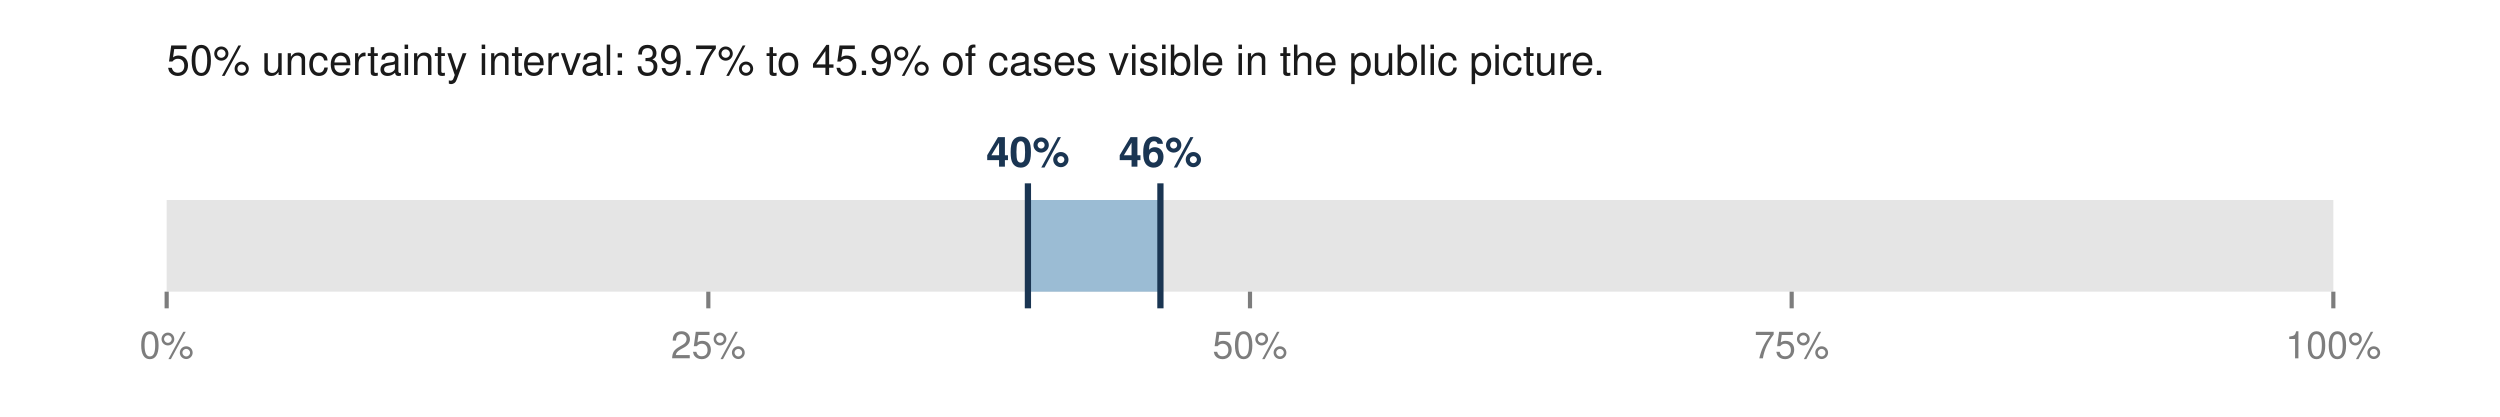
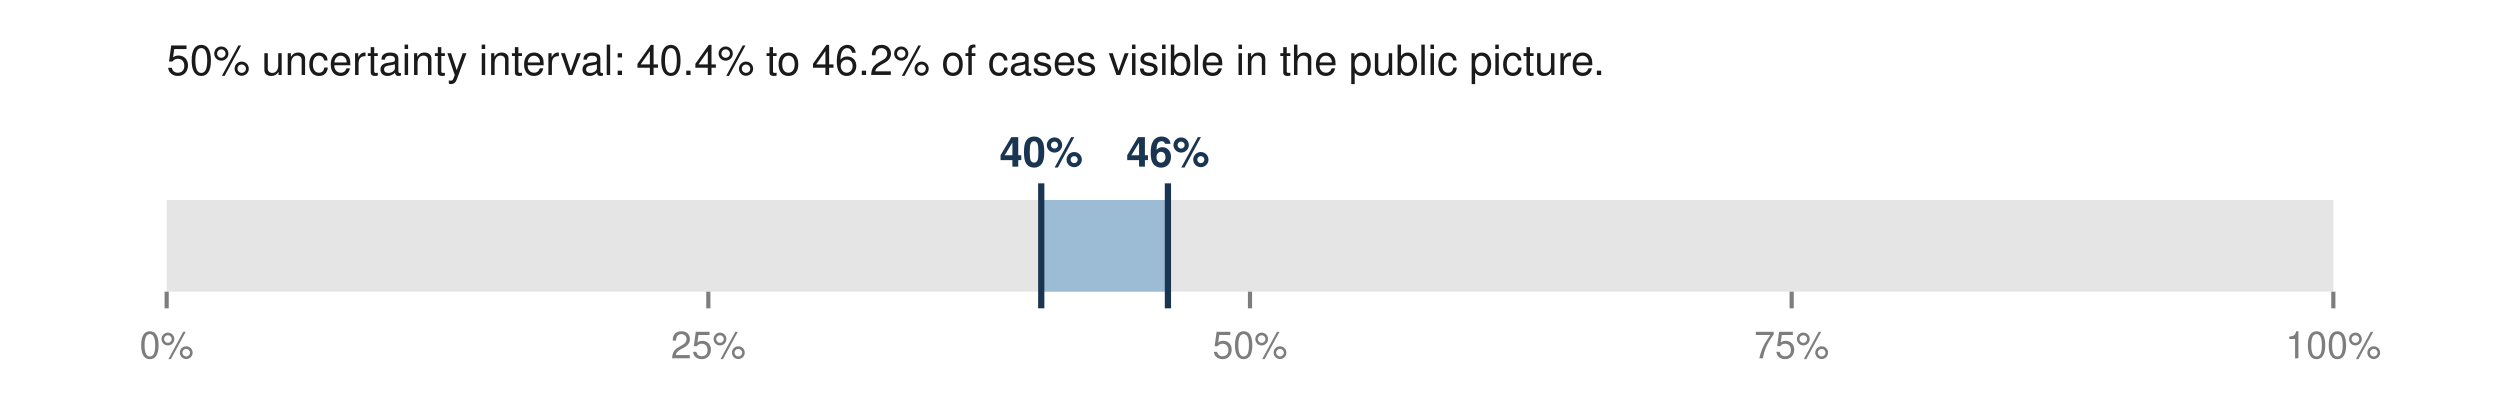
<svg xmlns="http://www.w3.org/2000/svg" viewBox="0 0 600 100" width="600" height="100" role="img" aria-labelledby="t">
-   <text x="40.0" y="18.0" font-family="Helvetica,Arial,sans-serif" font-size="10" fill="#1a1a1a" font-weight="normal" text-anchor="start">50% uncertainty interval: 39.7% to 45.9% of cases visible in the public picture.</text>
+   <text x="40.0" y="18.0" font-family="Helvetica,Arial,sans-serif" font-size="10" fill="#1a1a1a" font-weight="normal" text-anchor="start">50% uncertainty interval: 40.4% to 46.2% of cases visible in the public picture.</text>
  <rect x="40.0" y="48.0" width="520.0" height="22.0" fill="#e5e5e5" />
-   <rect x="246.7" y="48.0" width="31.8" height="22.0" fill="#9bbcd4" />
-   <line x1="246.7" y1="44.0" x2="246.7" y2="74.0" stroke="#1a3552" stroke-width="1.5" />
-   <line x1="278.5" y1="44.0" x2="278.5" y2="74.0" stroke="#1a3552" stroke-width="1.5" />
-   <text x="246.7" y="40.0" font-family="Helvetica,Arial,sans-serif" font-size="10" fill="#1a3552" font-weight="bold" text-anchor="middle">40%</text>
-   <text x="278.5" y="40.0" font-family="Helvetica,Arial,sans-serif" font-size="10" fill="#1a3552" font-weight="bold" text-anchor="middle">46%</text>
+   <rect x="249.9" y="48.0" width="30.4" height="22.0" fill="#9bbcd4" />
+   <line x1="249.9" y1="44.0" x2="249.9" y2="74.0" stroke="#1a3552" stroke-width="1.5" />
+   <line x1="280.3" y1="44.0" x2="280.3" y2="74.0" stroke="#1a3552" stroke-width="1.5" />
+   <text x="249.9" y="40.0" font-family="Helvetica,Arial,sans-serif" font-size="10" fill="#1a3552" font-weight="bold" text-anchor="middle">40%</text>
+   <text x="280.3" y="40.0" font-family="Helvetica,Arial,sans-serif" font-size="10" fill="#1a3552" font-weight="bold" text-anchor="middle">46%</text>
  <line x1="40.0" y1="70.0" x2="40.0" y2="74.0" stroke="#7d7d7d" stroke-width="1" />
  <text x="40.0" y="86.0" font-family="Helvetica,Arial,sans-serif" font-size="9" fill="#7d7d7d" font-weight="normal" text-anchor="middle">0%</text>
  <line x1="170.0" y1="70.0" x2="170.0" y2="74.0" stroke="#7d7d7d" stroke-width="1" />
  <text x="170.0" y="86.0" font-family="Helvetica,Arial,sans-serif" font-size="9" fill="#7d7d7d" font-weight="normal" text-anchor="middle">25%</text>
  <line x1="300.0" y1="70.0" x2="300.0" y2="74.0" stroke="#7d7d7d" stroke-width="1" />
  <text x="300.0" y="86.0" font-family="Helvetica,Arial,sans-serif" font-size="9" fill="#7d7d7d" font-weight="normal" text-anchor="middle">50%</text>
  <line x1="430.0" y1="70.0" x2="430.0" y2="74.0" stroke="#7d7d7d" stroke-width="1" />
  <text x="430.0" y="86.0" font-family="Helvetica,Arial,sans-serif" font-size="9" fill="#7d7d7d" font-weight="normal" text-anchor="middle">75%</text>
  <line x1="560.0" y1="70.0" x2="560.0" y2="74.0" stroke="#7d7d7d" stroke-width="1" />
  <text x="560.0" y="86.0" font-family="Helvetica,Arial,sans-serif" font-size="9" fill="#7d7d7d" font-weight="normal" text-anchor="middle">100%</text>
</svg>
